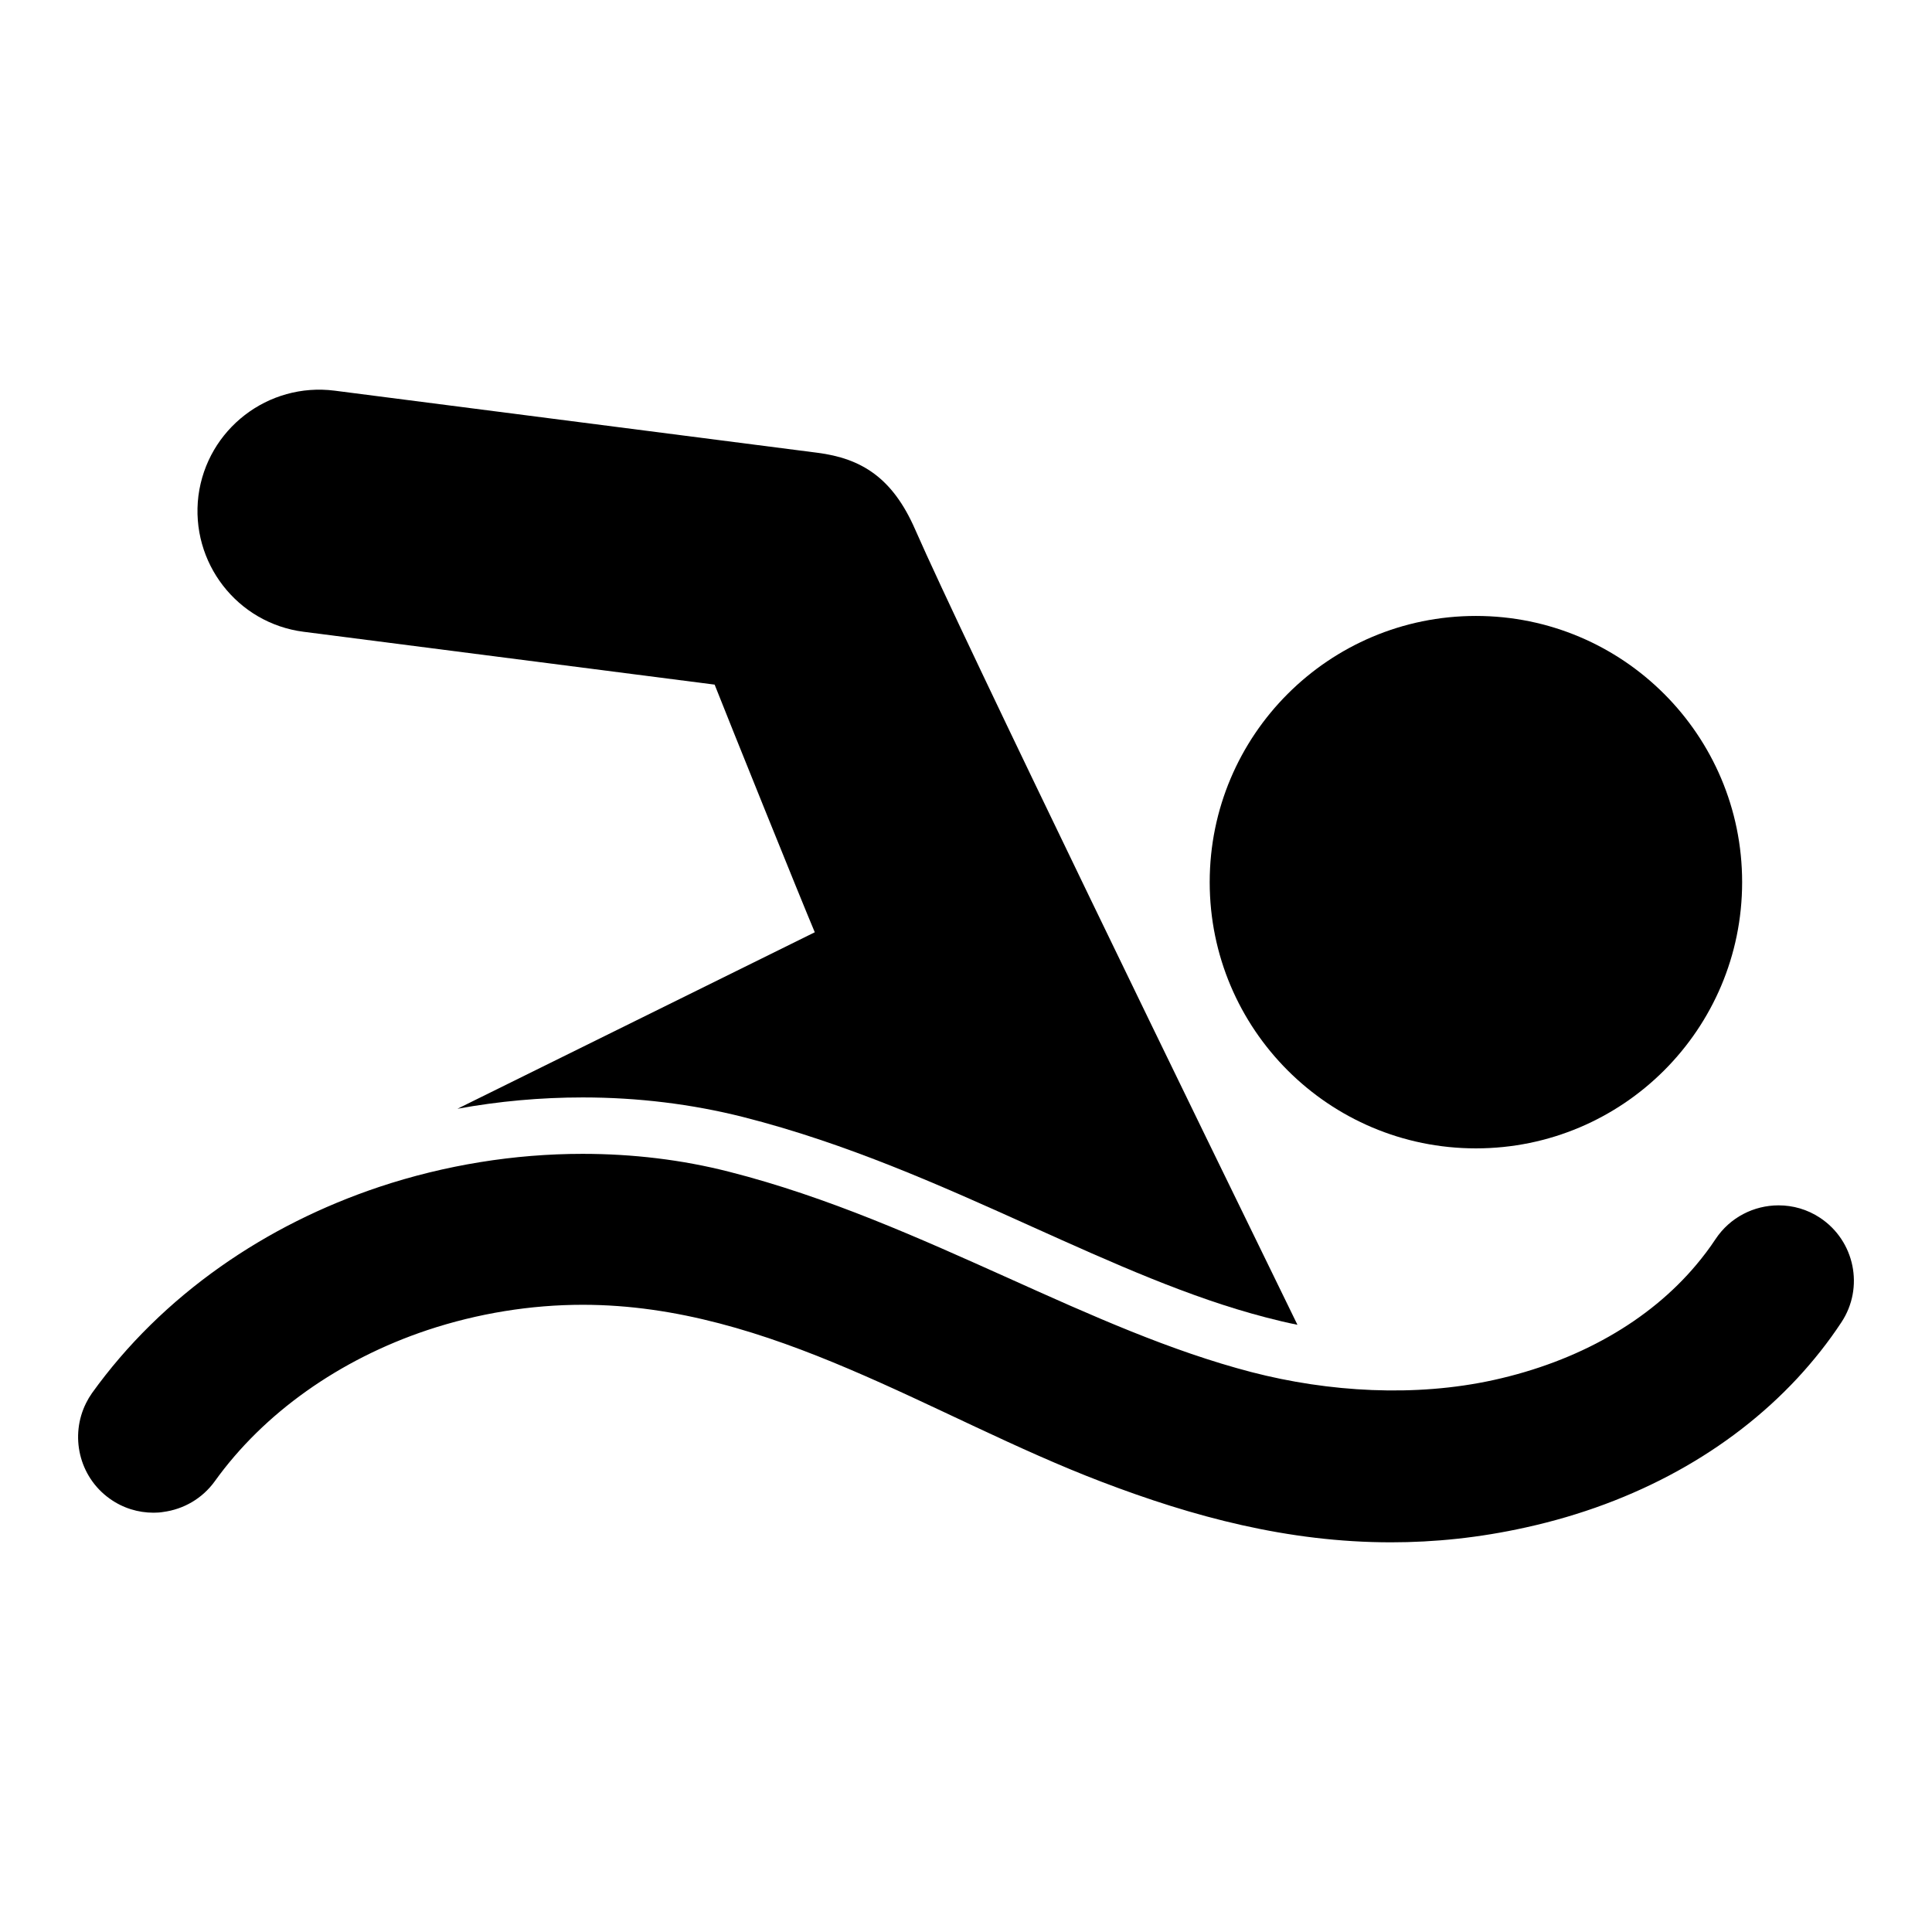
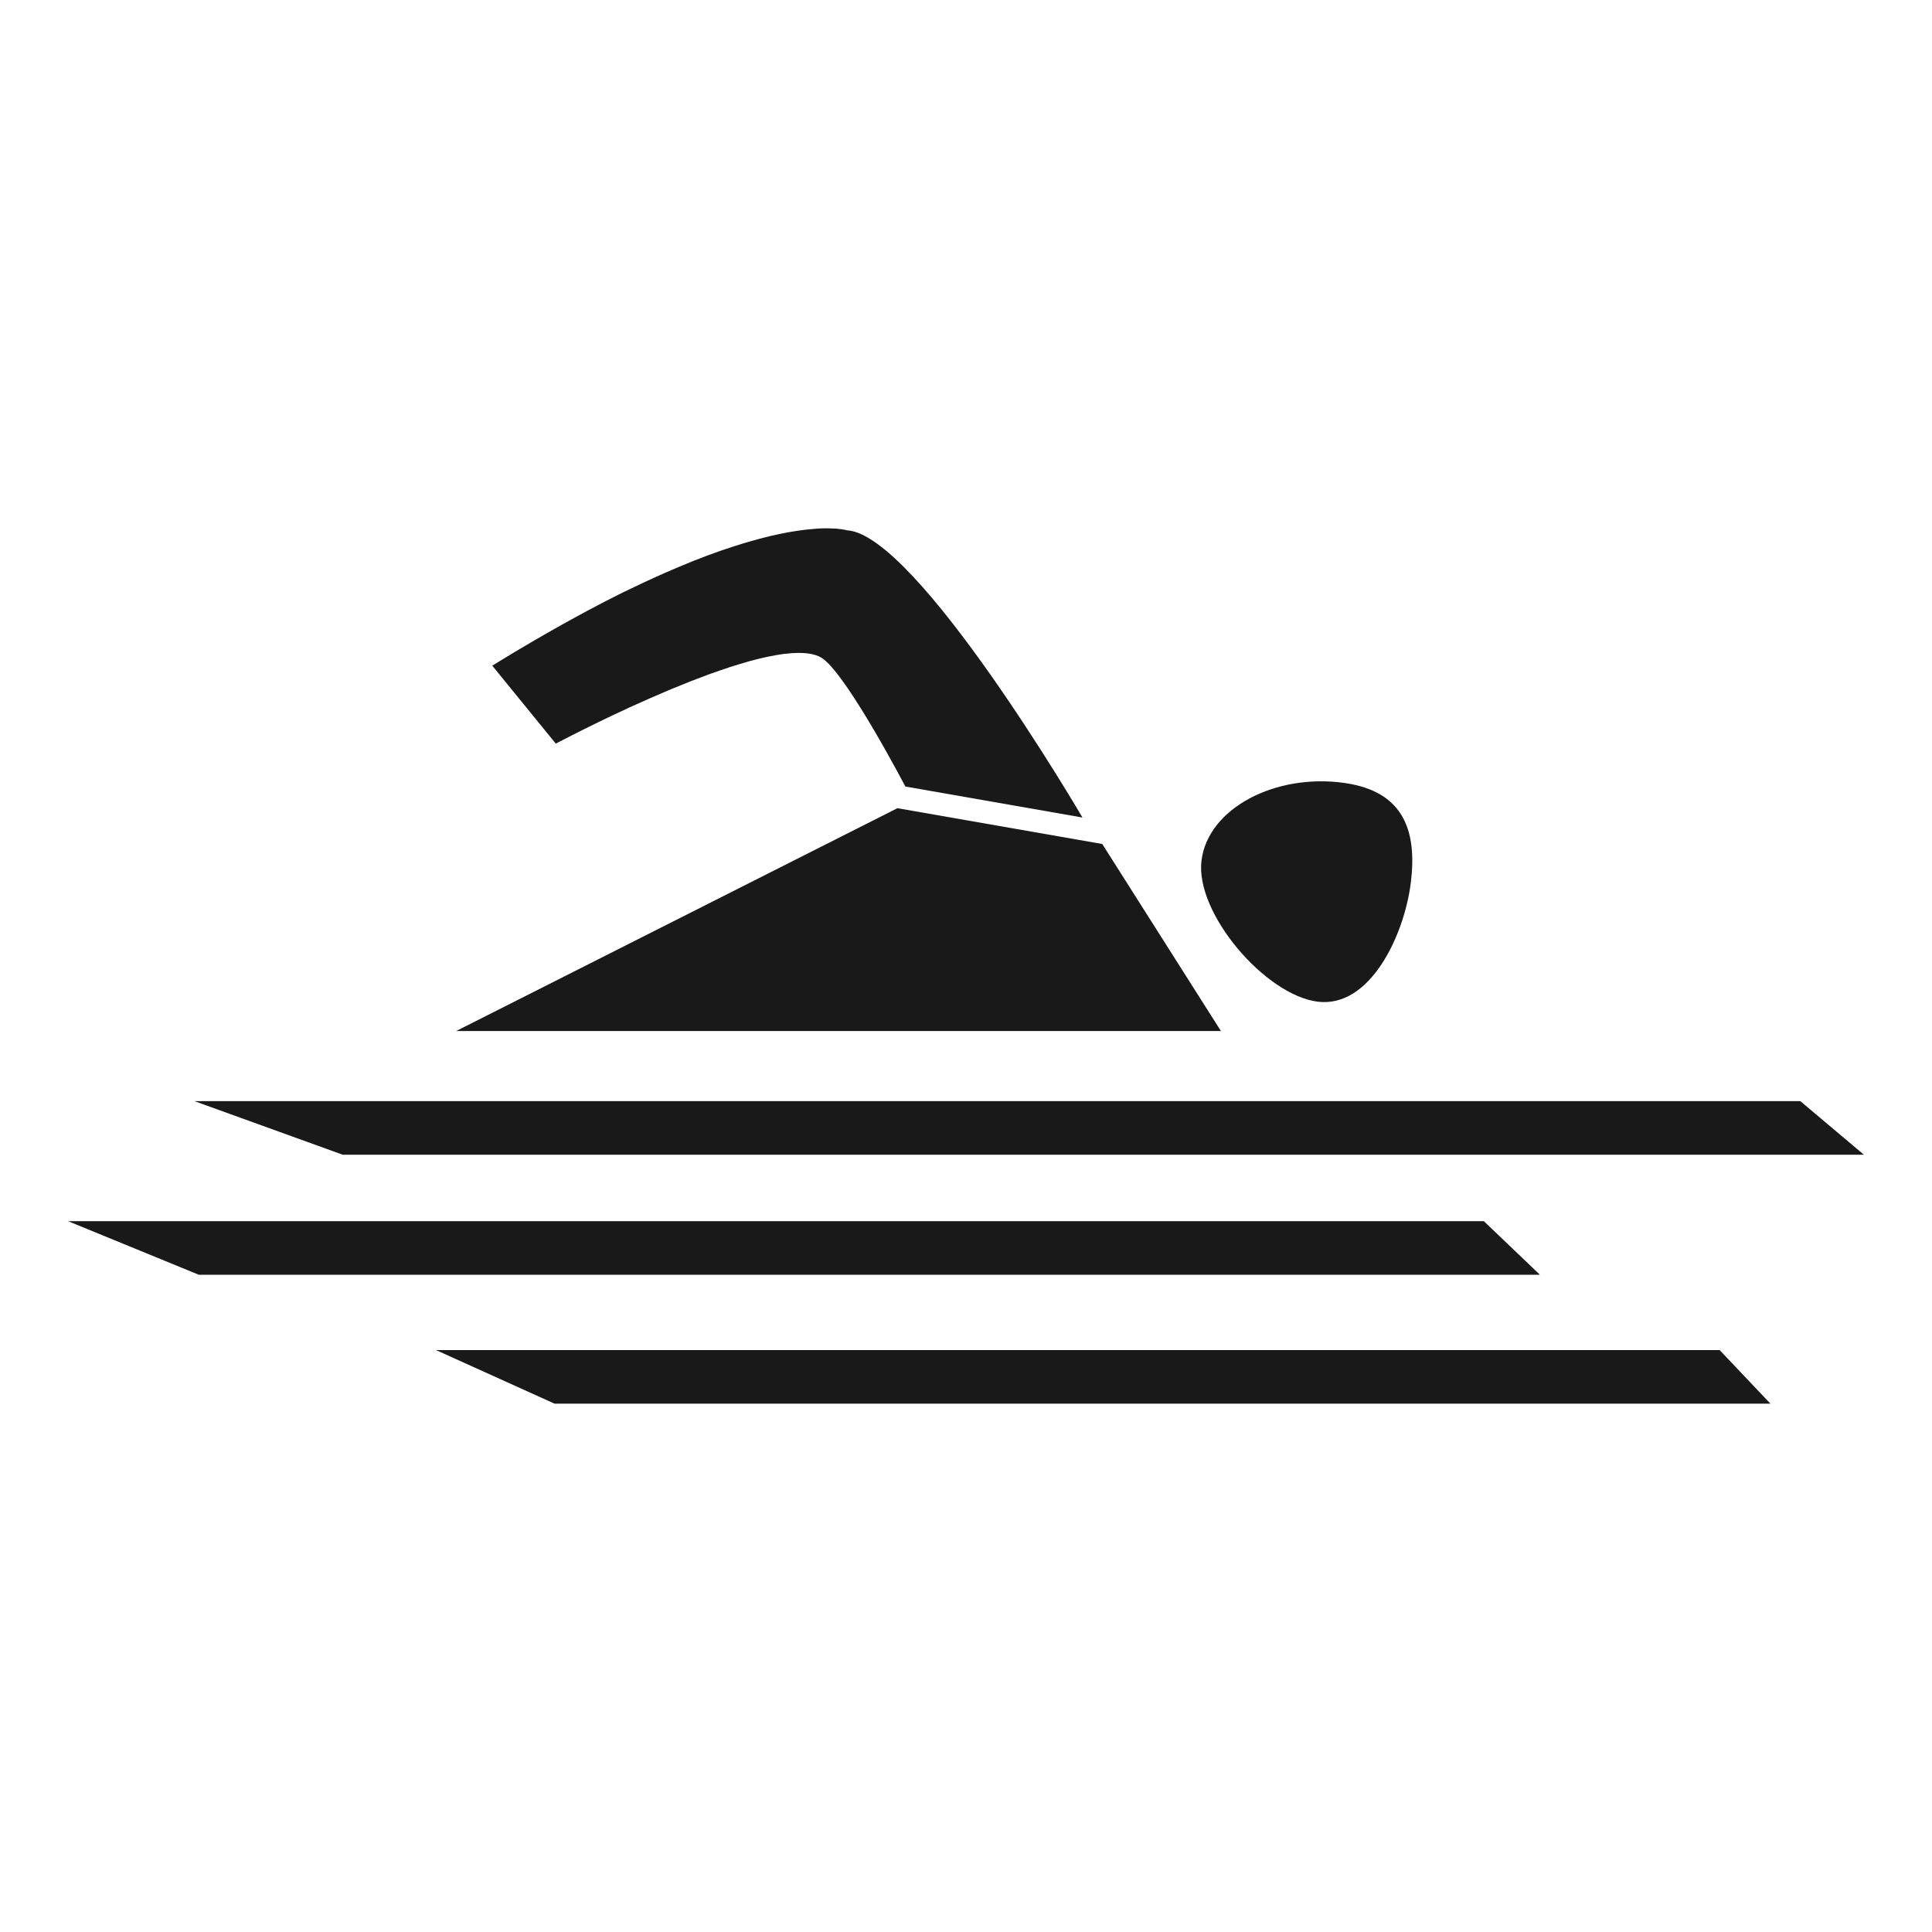
- <svg xmlns="http://www.w3.org/2000/svg" version="1.1" x="0" y="0" width="1024" height="1024" viewBox="0, 0, 1024, 1024">
-   <g id="Turnen_&amp;_Leichtathletik" display="none">
-     <g>
-       <path d="M403.379,250.239 C450.933,244.73 485.098,201.287 479.63,153.184 C474.203,105.082 431.226,70.56 383.699,76.056 C336.145,81.565 302.007,125.008 307.448,173.11 C312.861,221.213 355.825,255.734 403.379,250.239 z" fill="#010002" />
-       <path d="M901.288,867.951 C833.999,752.409 624.719,379.101 589.978,318.172 C657.801,296.286 719.773,316.267 768.505,385.309 C808.139,441.47 900.835,387.625 860.722,330.78 C766.409,197.162 625.747,163.983 484.934,248.539 C479.041,252.061 452.66,266.807 446.712,270.384 C359.127,322.941 277.805,312.991 217.04,226.9 C177.366,170.726 84.669,224.598 124.796,281.43 C202.349,391.257 311.189,433.165 425.703,397.657 C461.609,460.04 495.719,523.559 528.473,587.682 C480.055,612.693 435.214,643.912 393.539,680.612 C368.926,702.306 372.969,730.756 389.496,749.929 C393.498,758.672 520.853,839.898 576.013,873.392 C635.203,909.352 688.897,815.916 629.927,780.106 C594.268,758.467 558.636,736.8 522.991,715.133 C557.321,691.74 645.508,653.148 650.182,649.421 C703.108,740.5 756.144,831.443 809.084,922.467 C843.921,982.438 936.275,928.1 901.288,867.951 z" fill="#010002" />
-     </g>
-   </g>
-   <g id="Tischtennis" display="none">
-     <g>
-       <path d="M973.452,763.141 C875.637,702.416 795.14,613.654 717.286,528.378 C713.556,521.031 708.215,513.909 700.812,507.2 C652.082,463.118 609.482,413.321 566.506,363.861 C620.933,311.533 677.159,261.173 735.503,213.156 C783.576,173.554 714.868,105.689 667.245,144.916 C602.266,198.35 540.005,254.707 479.843,313.501 C463.894,315.769 448.6,322.797 437.543,334.042 C434.731,336.891 432.314,339.908 430.102,342.982 C417.133,350.198 407.893,363.636 408.567,383.352 C409.748,417.875 410.535,460.457 384.896,487.221 C360.344,512.878 311.915,499.459 283.052,491.231 C262.473,485.384 245.98,492.506 235.597,505.044 L214.756,500.434 C214.681,461.825 187.955,427.077 148.728,418.437 C103.316,408.448 39.069,437.161 29.079,482.554 C19.108,527.947 67.107,572.89 112.519,582.842 C151.783,591.482 190.635,571.166 206.903,536.175 L223.396,539.792 C223.471,558.871 233.742,577.576 257.432,584.286 C320.274,602.128 389.338,606.289 443.278,563.838 C465.956,545.977 480.818,522.362 490.376,496.292 C520.251,530.496 550.632,564.232 583.505,595.606 C517.252,652.825 481.418,741.25 461.814,830.537 C448.488,891.167 541.542,916.975 554.905,856.195 C573.947,769.494 605.49,676.534 691.066,641.861 C762.117,717.879 837.01,791.928 924.779,846.411 C977.8,879.435 1026.248,795.902 973.452,763.141 z" fill="#010002" />
-       <path d="M450.643,272.325 C450.643,320.301 411.751,359.194 363.774,359.194 C315.797,359.194 276.905,320.301 276.905,272.325 C276.905,224.348 315.797,185.455 363.774,185.455 C411.751,185.455 450.643,224.348 450.643,272.325 z" fill="#010002" />
-       <path d="M233.686,393.098 C233.686,409.981 220,423.666 203.117,423.666 C186.235,423.666 172.549,409.981 172.549,393.098 C172.549,376.216 186.235,362.53 203.117,362.53 C220,362.53 233.686,376.216 233.686,393.098 z" fill="#010002" />
-     </g>
-   </g>
-   <g id="Tennis" display="none">
-     <g>
-       <path d="M764.256,238.093 C747.958,230.711 728.767,237.942 721.388,254.234 L686.274,331.764 C686.274,331.764 600.502,366.587 585.382,371.487 C556.062,380.984 521.202,378.012 467.534,392.247 L365.818,417.341 L294.396,364.02 C307.842,340.681 330.522,301.294 336.194,291.337 C342.33,280.559 356.126,265.985 363.103,258.928 C377.731,261.128 393.165,259.184 408.225,253.254 C431.973,243.905 452.619,225.474 466.36,201.346 C480.087,177.23 485.401,150.069 481.319,124.864 C477.031,98.408 463.029,77.208 441.889,65.17 C430.228,58.534 417.37,55.167 403.68,55.167 C392.671,55.167 381.482,57.375 370.423,61.731 C346.664,71.085 326.02,89.518 312.293,113.634 C298.56,137.746 293.245,164.91 297.328,190.119 C299.91,206.062 306.184,220.442 315.513,231.856 C313.108,241.253 307.782,260.196 301.346,271.499 C295.526,281.713 265.194,334.374 255.228,351.682 L254.548,352.856 C252.169,354.113 249.938,355.751 247.974,357.804 C238.052,368.158 238.393,384.602 248.753,394.531 L337.424,479.539 C343.767,485.539 352.817,488.769 362.119,487.331 L366.203,486.7 L454.239,473.137 L478.965,655.391 L414.726,924.068 C411.349,941.924 421.286,960.121 438.919,966.542 C458.521,973.682 480.197,963.58 487.335,943.978 L578.397,721.062 L613.996,796.303 L588.464,925.134 C584.49,946.01 601.11,963.163 621.169,966.331 C642.375,969.677 660.8,955.213 665.619,933.996 L702.224,792.982 C703.154,786.954 702.633,780.456 700.344,774.337 L699.05,770.871 L663.034,674.497 L630.543,437.927 L727.012,394.756 L729.653,393.574 C737.548,390.005 744.048,383.354 747.181,374.546 L781.401,278.458 C786.937,262.784 779.685,245.085 764.256,238.093 z M339.561,129.165 C354.294,103.288 379.413,86.566 403.558,86.566 C411.833,86.566 419.504,88.546 426.36,92.444 C453.797,108.068 459.503,149.958 439.08,185.825 C424.353,211.7 399.234,228.421 375.085,228.421 C366.81,228.421 359.137,226.443 352.286,222.541 C339.183,215.083 330.586,201.37 328.079,183.928 C325.518,166.119 329.594,146.668 339.561,129.165 z" fill="#000000" />
-       <path d="M442.682,285.846 C437.751,327.934 467.879,366.035 509.967,370.96 C552.051,375.885 590.16,345.757 595.083,303.671 C600.004,261.589 569.874,223.48 527.79,218.559 C485.704,213.632 447.597,243.76 442.682,285.846 z" fill="#000000" />
-       <path d="M742.206,164.218 C742.206,180.227 729.228,193.205 713.219,193.205 C697.21,193.205 684.232,180.227 684.232,164.218 C684.232,148.209 697.21,135.231 713.219,135.231 C729.228,135.231 742.206,148.209 742.206,164.218 z" fill="#000000" />
-     </g>
-   </g>
-   <g id="Schwimmen">
-     <g>
-       <path d="M160.968,334.863 L378.768,362.863 C386.369,382.163 424.668,477.163 431.869,494.163 C431.869,494.163 431.869,494.163 431.768,494.163 C368.668,525.363 305.568,556.463 242.468,587.663 C264.368,583.663 286.568,581.663 308.868,581.663 C338.068,581.663 366.668,585.163 393.968,592.063 C449.068,606.063 498.868,628.462 546.968,650.163 C589.868,669.463 630.468,687.764 670.968,698.264 C676.668,699.764 682.168,701.064 687.668,702.163 C639.668,603.863 510.568,338.963 485.068,280.663 C473.068,253.163 456.568,242.963 433.169,239.963 L177.369,207.063 C142.069,202.563 109.769,227.463 105.169,262.763 C100.768,298.063 125.668,330.363 160.968,334.863 z" fill="#000000" />
-       <path d="M58.068,794.263 C65.168,799.363 73.268,801.763 81.368,801.763 C83.168,801.763 84.868,801.662 86.568,801.363 C97.168,799.963 107.168,794.363 113.868,785.063 C139.768,748.962 179.868,720.563 226.568,704.962 C253.368,696.063 281.368,691.563 308.868,691.563 C408.568,691.563 494.068,751.163 584.067,785.462 C632.267,803.862 682.567,817.462 737.267,817.462 C760.267,817.462 784.067,815.063 808.767,809.563 C866.868,796.763 916.667,769.163 952.667,730.462 C961.267,721.162 969.066,711.362 975.967,700.862 C988.167,682.462 983.067,657.662 964.667,645.462 C957.867,640.962 950.267,638.862 942.667,638.862 C929.667,638.862 916.967,645.162 909.267,656.762 C906.167,661.461 902.767,665.961 899.067,670.362 C874.067,700.162 836.567,721.562 791.567,731.462 C750.067,740.563 704.267,737.862 663.368,727.263 C620.368,716.063 578.767,697.363 534.567,677.462 C487.567,656.362 439.067,634.462 386.468,621.063 C361.468,614.663 335.268,611.563 308.768,611.563 C272.668,611.563 235.968,617.462 201.068,629.063 C170.568,639.263 142.268,653.462 116.868,671.363 C90.068,690.263 67.168,712.763 48.768,738.363 C47.568,740.063 46.568,741.763 45.668,743.563 C36.968,760.863 41.768,782.563 58.068,794.263 z" fill="#000000" />
-       <path d="M923.367,467.562 C923.367,545.49 860.194,608.662 782.267,608.662 C704.34,608.662 641.167,545.49 641.167,467.562 C641.167,389.635 704.34,326.462 782.267,326.462 C860.194,326.462 923.367,389.635 923.367,467.562 z" fill="#000000" />
-     </g>
-   </g>
-   <g id="Ski_&amp;_Berg" display="none">
-     <path d="M457.054,161.028 C457.054,110.008 498.394,68.667 549.415,68.667 C600.435,68.667 641.776,110.008 641.776,161.028 C641.776,212.048 600.435,253.389 549.415,253.389 C498.394,253.389 457.054,212.048 457.054,161.028 z M338.831,475.056 C349.952,441.806 405.368,253.389 405.368,253.389 C372.118,253.389 324.091,249.694 279.757,286.639 C235.424,323.583 205.868,386.389 198.479,434.417 C191.091,478.75 224.341,493.528 261.285,504.611 C298.193,515.694 331.479,500.917 338.831,475.056 z M822.656,347.708 C816.191,334.778 803.149,327.684 789.554,327.647 L789.554,290.333 L752.609,290.333 L752.609,341.391 L649.497,392.965 L557.506,297.907 C557.321,297.722 557.062,297.648 556.841,297.464 C551.521,290.924 541.804,285.309 534.637,282.944 L442.276,260.778 L372.081,500.917 C364.693,545.25 364.693,578.5 409.026,615.444 L530.943,715.859 L530.943,918.389 C530.943,938.819 547.457,955.333 567.887,955.333 C588.354,955.333 604.831,938.819 604.831,918.389 L604.831,696.722 C604.831,686.895 600.989,677.511 594.007,670.602 L588.206,664.802 L501.387,552.639 L541.398,387.534 L615.213,463.788 C622.343,471.176 631.986,475.056 641.776,475.056 C647.391,475.056 653.081,473.763 658.29,471.176 L752.609,423.998 L752.609,955.333 L789.554,955.333 L789.554,405.526 L806.068,397.251 C824.355,388.125 831.781,365.959 822.656,347.708 z M364.693,608.056 L346.22,726.278 C346.22,726.352 346.22,726.462 346.22,726.61 L274.954,904.682 C267.381,923.672 276.58,945.174 295.533,952.747 C300.04,954.557 304.695,955.333 309.276,955.333 C323.943,955.333 337.797,946.614 343.634,932.095 L414.789,754.171 C417.191,750.329 419.149,746.043 420.146,741.092 L434.924,689.37 C386.896,648.694 364.693,633.917 364.693,608.056 z" fill="#000000" id="Icon1" display="none" />
-     <path d="M241.631,286.235 C191.512,286.235 150.875,245.598 150.875,195.479 C150.875,145.36 191.512,104.723 241.631,104.723 C291.749,104.723 332.387,145.36 332.387,195.479 C332.387,245.598 291.749,286.235 241.631,286.235 L241.631,286.235 z M347.547,338.905 L421.45,368.638 L358.869,417.579 C341.844,430.9 338.839,455.494 352.147,472.519 C359.875,482.381 371.38,487.545 383.008,487.545 C391.435,487.545 399.935,484.834 407.086,479.241 L453.979,442.565 L499.437,478.308 L407.013,548.114 C398.12,554.823 392.514,564.992 391.595,576.093 C390.675,587.169 394.502,598.147 402.156,606.23 L495.095,704.518 L457.966,722.745 C438.573,732.263 430.564,755.716 440.094,775.133 C446.89,788.981 460.799,797.028 475.249,797.028 C481.05,797.028 486.926,795.727 492.47,793.004 L577.289,751.349 C588.451,745.866 596.351,735.391 598.546,723.15 C600.766,710.908 597.013,698.36 588.476,689.32 L489.072,584.225 L587.139,510.175 C596.829,502.853 602.569,491.457 602.704,479.326 C602.802,467.183 597.295,455.678 587.752,448.171 L517.468,392.913 L523.135,388.484 C534.162,379.862 539.743,366.013 537.781,352.165 C535.818,338.317 526.606,326.566 513.629,321.341 L376.74,266.303 C356.698,258.232 333.895,267.947 325.837,288.002 C317.778,308.056 327.492,330.834 347.547,338.905 L347.547,338.905 z M518.388,301.899 C521.528,301.899 524.717,300.942 527.477,298.98 L793.796,108.513 C800.824,103.484 802.456,93.708 797.427,86.68 C792.398,79.652 782.622,78.008 775.581,83.049 L509.262,273.503 C502.234,278.532 500.602,288.308 505.631,295.349 C508.698,299.617 513.494,301.899 518.388,301.899 L518.388,301.899 z M564.103,353.796 C567.158,358.077 571.966,360.346 576.848,360.346 C580,360.346 583.177,359.402 585.924,357.427 L852.256,166.985 C859.272,161.956 860.903,152.18 855.874,145.152 C850.857,138.124 841.094,136.492 834.053,141.521 L567.734,331.963 C560.693,336.98 559.074,346.768 564.103,353.796 L564.103,353.796 z M871.783,675.288 C868.287,667.364 859.039,663.794 851.127,667.315 L307.56,908.305 C286.561,917.602 262.36,911.224 248.671,892.776 L245.151,888.029 C240.012,881.099 230.211,879.627 223.256,884.791 C216.314,889.942 214.854,899.755 220.018,906.698 L223.538,911.432 C239.092,932.407 262.949,943.876 287.591,943.876 C298.545,943.876 309.645,941.607 320.243,936.921 L863.823,695.944 C871.71,692.436 875.279,683.187 871.783,675.288 L871.783,675.288 z" fill="#000000" id="Icon2" />
-   </g>
-   <g id="Handball" display="none">
-     <path d="M401.843,201.993 C401.843,234.075 425.444,260.082 454.558,260.082 C483.672,260.082 507.273,234.075 507.273,201.993 C507.273,169.912 483.672,143.905 454.558,143.905 C425.444,143.905 401.843,169.912 401.843,201.993 z" fill="#000000" />
-     <path d="M826.666,89.485 C858.749,89.485 884.741,115.485 884.741,147.561 C884.741,179.645 858.749,205.655 826.666,205.655 C794.583,205.655 768.572,179.643 768.572,147.561 C768.572,115.485 794.584,89.485 826.666,89.485 z" fill="#000000" />
-     <path d="M754.667,165.333 C760.164,172.296 769.622,182.923 773.906,190.667 C776.448,195.36 781.011,195.354 785.333,204 C787.841,209.014 790.275,206.432 793.333,210.667 C794.642,212.505 802.185,212.572 803.681,214.258 L733.529,275.886 C729.559,279.372 724.899,281.766 719.926,282.852 L591.671,311.001 C589.948,311.374 588.244,311.491 586.546,311.563 L592.233,553.097 L613.187,587.654 L784,577.333 C829.333,582.667 823.767,591.552 834.667,613.333 C845.56,635.103 832,650.667 806.667,664 L641.333,684 C602.667,692 577.881,691.497 566.072,672.057 L534.502,619.971 L479.209,700.92 L392.669,931.982 C386.163,949.349 370.937,959.849 354.866,959.849 C349.681,959.849 344.397,958.757 339.298,956.437 C318.448,946.945 308.5,920.625 317.107,897.634 L405.643,661.237 C406.965,657.714 408.69,654.391 410.778,651.328 L463.554,574.081 L432.271,370.902 L295.793,440.612 C291.487,442.808 286.956,443.844 282.488,443.844 C270.472,443.844 258.976,436.298 253.611,423.49 C246.257,405.931 253.205,385.123 269.158,377.01 L390.666,315.215 L424.45,297.693 C427.554,296.089 430.769,295.241 434.005,294.802 L570.74,245.782 C573.385,244.247 576.181,242.97 579.257,242.283 L582.4,241.61 L584.874,240.724 L584.883,241.059 L699.948,215.81 L754.667,165.333 z" fill="#000000" />
-   </g>
-   <g id="Gymnastik" display="none">
-     <g id="Icon_1" display="none">
-       <path d="M714.195,220.796 C733.081,220.796 749.034,213.958 762.058,200.283 C775.083,186.608 781.594,170.329 781.594,151.444 C781.594,132.558 775.083,116.279 762.058,102.604 C749.032,88.929 733.077,82.092 714.195,82.092 C695.308,82.092 679.353,88.929 666.333,102.604 C653.308,116.279 646.797,132.558 646.797,151.444 C646.797,170.329 653.308,186.608 666.333,200.283 C679.357,213.958 695.31,220.796 714.195,220.796 z" fill="#010002" />
-       <path d="M764.012,236.424 L666.333,236.424 L496.371,62.556 C489.86,56.031 481.72,52.448 471.952,51.811 C462.184,51.174 454.043,54.429 447.532,61.579 C441.017,68.743 437.436,77.208 436.787,86.976 C436.137,96.744 439.067,104.884 445.578,111.395 L623.354,293.078 L623.354,896.734 C623.354,907.155 626.935,916.27 634.099,924.085 C641.263,931.899 650.054,935.806 660.472,935.806 C670.891,935.806 680.008,931.899 687.822,924.085 C695.636,916.27 699.544,907.155 699.544,896.734 L699.544,568.533 L730.801,568.533 L730.801,896.734 C730.801,907.155 734.382,916.27 741.546,924.085 C748.709,931.899 757.5,935.806 767.919,935.806 C778.337,935.806 787.455,931.899 795.269,924.085 C803.083,916.27 806.991,907.155 806.991,896.734 L806.991,293.078 L982.813,111.395 C989.324,104.884 992.581,96.744 992.581,86.976 C992.581,77.208 989,68.743 981.836,61.579 C974.672,54.415 966.207,51.161 956.439,51.811 C946.671,52.462 938.531,56.045 932.02,62.556 L764.012,236.424 z" fill="#010002" />
-       <path d="M406.507,502.111 C394.785,490.39 381.11,484.529 365.482,484.529 L222.87,484.529 C207.242,484.529 194.217,490.39 183.799,502.111 L41.187,648.63 C34.676,656.444 31.419,665.235 31.419,675.003 C31.419,684.771 35,692.91 42.164,699.423 C49.328,705.932 57.793,709.191 67.561,709.191 C77.329,709.191 85.469,705.284 91.98,697.469 L201.381,584.162 L201.381,736.541 L78.305,736.541 C66.584,736.541 56.816,740.448 49.002,748.262 C41.187,756.077 37.28,765.845 37.28,777.562 C37.28,790.589 41.187,801.005 49.002,808.819 L189.659,953.384 C194.87,962.504 203.008,968.364 214.079,970.967 C225.15,973.573 235.242,971.619 244.36,965.106 C254.778,959.898 261.616,951.431 264.872,939.709 C268.121,927.988 266.492,916.919 259.988,906.498 L179.891,824.448 L181.845,824.448 L410.414,824.448 L330.317,906.498 C325.107,916.919 323.806,927.988 326.41,939.709 C329.014,951.431 335.527,960.55 345.946,967.059 C356.364,972.272 366.785,973.573 377.203,970.967 C387.621,968.364 396.088,962.504 402.6,953.384 L541.304,808.819 C550.421,801.005 554.979,791.237 554.979,779.516 C554.979,767.798 550.745,757.702 542.28,749.239 C533.816,740.772 524.372,736.541 513.954,736.541 L388.924,736.541 L388.924,586.115 L498.325,697.469 C504.836,705.284 512.651,709.191 521.768,709.191 C530.885,709.191 539.024,705.932 546.188,699.423 C553.351,692.91 556.932,684.771 556.932,675.003 C556.932,665.235 553.676,656.444 547.164,648.63 L406.507,502.111 L406.507,502.111 z" fill="#010002" />
-       <path d="M296.129,470.854 C315.015,470.854 330.97,464.016 343.992,450.341 C357.017,436.666 363.528,420.061 363.528,400.525 C363.528,380.989 357.017,364.384 343.992,350.709 C330.968,337.034 315.015,330.196 296.129,330.196 C277.244,330.196 261.291,337.034 248.267,350.709 C235.242,364.384 228.731,380.989 228.731,400.525 C228.731,420.061 235.242,436.666 248.267,450.341 C261.291,464.016 277.244,470.854 296.129,470.854 z" fill="#010002" />
-     </g>
-     <g id="Icon_2">
-       <path d="M805.92,37.954 C653.854,51.356 541.642,127.259 476.227,236.987 C432.388,291.944 344.816,459.727 312.968,547.559 C255.221,656.782 204.865,786.736 165.457,903.886 C141.367,975.526 249.532,1022.264 273.759,950.302 C303.231,862.654 338.836,767.891 379.072,679.951 C419.002,769.317 459.575,858.391 503.138,946.055 C536.903,1014.106 638.505,954.427 604.863,886.605 C560.011,796.366 518.349,704.685 477.301,612.697 C477.822,610.918 478.481,609.186 479.033,607.422 C485.872,609.37 493.417,609.968 501.728,608.388 C564.535,596.596 627.342,584.835 690.196,573.044 C717.045,567.999 727.334,538.619 723.102,515.097 C710.406,444.608 670.246,395.57 620.258,349.17 C612.836,323.93 588.088,301.604 560.625,279.416 C616.302,189.407 707.201,140.553 825.517,130.126 C885.901,124.836 865.783,32.695 805.92,37.954 z M577.078,438.612 C592.611,454.774 605.829,471.779 615.811,491.468 C585.42,497.172 555.013,502.861 524.621,508.565 C539.955,483.877 557.604,460.57 577.078,438.612 z" fill="#010002" />
-       <path d="M787.995,277.484 C787.995,322.156 751.781,358.37 707.109,358.37 C662.437,358.37 626.223,322.156 626.223,277.484 C626.223,232.812 662.437,196.598 707.109,196.598 C751.781,196.598 787.995,232.812 787.995,277.484 z" fill="#010002" />
-     </g>
-   </g>
-   <g id="Gesang" display="none">
-     <path d="M501.578,421.171 L847.526,365.063 L847.526,834.101 C847.526,872.922 818.602,903.927 773.452,915.353 C723.843,927.628 676.017,906.858 666.461,868.844 C656.947,830.745 689.439,789.928 739.006,777.526 C761.39,772.004 783.476,773.151 801.909,779.649 L801.909,497.029 L548.384,543.411 L547.195,894.923 C546.982,928.18 516.911,960.927 473.758,971.588 C424.785,983.863 373.392,960.545 367.913,925.674 C358.526,888.042 390.594,847.65 439.736,835.332 C461.822,829.811 483.442,830.915 501.578,837.286 L501.578,421.171 z M371.523,593.19 L372.755,158.726 C372.755,158.726 467.387,153.672 559.937,298.804 C559.937,298.804 560.192,223.881 489.048,169.047 C350.117,72.037 350.499,49.102 350.499,49.102 C323.995,52.202 321.277,72.335 321.277,72.335 L321.277,529.819 C301.399,522.853 277.614,521.622 253.234,527.695 C199.292,541.032 164.039,585.587 174.36,626.999 C180.434,665.268 236.839,690.964 290.738,677.415 C338.097,665.607 371.184,629.845 371.438,593.19 L371.523,593.19 z M623.138,312.439 C639.617,308.319 651.128,295.874 651.213,283.132 L651.255,283.132 L651.68,131.968 C651.68,131.968 684.597,130.226 716.792,180.728 C716.792,180.728 716.835,154.649 692.072,135.62 C643.737,101.854 643.907,93.869 643.907,93.869 C634.69,94.931 633.714,101.939 633.714,101.939 L633.714,261.13 C626.833,258.667 618.593,258.242 610.098,260.323 C591.282,264.953 579.092,280.498 582.66,294.897 C584.784,308.234 604.407,317.153 623.138,312.439 z M786.237,312.821 C797.705,309.975 805.69,301.268 805.775,292.391 L806.072,187.099 C806.072,187.099 829.008,185.867 851.434,221.035 C851.434,221.035 851.476,202.856 834.274,189.605 C800.593,166.074 800.678,160.51 800.678,160.51 C794.264,161.275 793.585,166.159 793.585,166.159 L793.585,277.058 C788.785,275.359 783.009,275.062 777.105,276.548 C764.023,279.776 755.486,290.565 757.992,300.588 C759.436,309.89 773.112,316.134 786.237,312.821 z" fill="#010002" />
-   </g>
-   <g id="Fussball" display="none">
-     <g>
-       <path d="M644.792,113.679 C644.792,150.292 615.111,179.973 578.498,179.973 C541.885,179.973 512.204,150.292 512.204,113.679 C512.204,77.066 541.885,47.385 578.498,47.385 C615.111,47.385 644.792,77.066 644.792,113.679 z" fill="#000000" />
-       <path d="M847.169,766.889 C883.784,766.889 913.447,796.562 913.447,833.169 C913.447,869.784 883.784,899.469 847.169,899.469 C810.553,899.469 780.869,869.782 780.869,833.169 C780.869,796.562 810.555,766.889 847.169,766.889 z" fill="#000000" />
-       <path d="M379.008,553.817 L193.372,451.481 C168.527,437.801 137.275,446.826 123.568,471.684 C109.868,496.529 118.913,527.789 143.767,541.489 L370.72,666.6 C394.07,679.453 423.409,672.328 438.26,650.142 L477.961,590.698 L547.497,683.082 L656.328,946.783 C664.511,966.604 683.658,978.586 703.87,978.586 C710.39,978.586 717.035,977.34 723.448,974.692 C749.669,963.86 762.179,933.821 751.354,907.583 L640.013,637.794 C638.35,633.773 636.181,629.981 633.555,626.484 L567.185,538.326 L606.526,306.447 L778.158,386.004 C783.573,388.509 789.272,389.693 794.891,389.693 C810.002,389.693 824.46,381.08 831.207,366.464 C840.455,346.424 831.717,322.677 811.654,313.417 L658.847,242.893 L616.361,222.897 C612.458,221.066 608.415,220.098 604.346,219.598 L432.389,163.653 C429.063,161.901 425.546,160.444 421.678,159.66 L417.726,158.891 L414.614,157.88 L414.603,158.263 L269.9,129.447 L175.441,54.142 C158.2,40.376 133.035,43.194 119.277,60.482 C105.507,77.738 108.349,102.888 125.605,116.642 L227.668,198.009 C232.66,201.987 238.521,204.719 244.776,205.959 L406.066,238.084 C408.233,238.511 410.376,238.644 412.512,238.726 L405.36,514.378 L379.008,553.817 z" fill="#000000" />
-     </g>
+ <svg xmlns="http://www.w3.org/2000/svg" version="1.1" x="0" y="0" width="142" height="142" viewBox="0, 0, 142, 142">
+   <g id="Layer_1">
+     <path d="M88.31,63.241 C88.798,59.384 93.771,56.816 98.849,57.551 C103.173,58.183 104.175,61.057 103.689,64.914 C103.199,68.772 100.691,74.111 96.841,73.622 C92.979,73.13 87.82,67.095 88.31,63.241" fill="#1A1919" />
+     <path d="M62.25,38.978 C62.25,38.978 62.222,38.968 62.169,38.956 C62.157,38.953 62.127,38.948 62.111,38.944 C62.059,38.932 62,38.921 61.915,38.906 C61.878,38.901 61.821,38.896 61.777,38.89 C61.688,38.878 61.597,38.867 61.479,38.857 C61.414,38.852 61.328,38.851 61.255,38.846 C61.128,38.839 61,38.833 60.85,38.831 C60.644,38.829 60.421,38.834 60.167,38.847 C60.122,38.849 60.069,38.854 60.024,38.857 C59.799,38.872 59.556,38.893 59.292,38.922 C59.194,38.934 59.09,38.946 58.986,38.96 C58.732,38.992 58.46,39.033 58.174,39.082 C58.071,39.1 57.977,39.114 57.871,39.134 C57.482,39.205 57.065,39.292 56.618,39.398 C56.517,39.422 56.405,39.451 56.299,39.477 C55.936,39.569 55.552,39.671 55.148,39.786 C54.985,39.834 54.818,39.883 54.648,39.933 C54.224,40.062 53.776,40.206 53.309,40.364 C53.179,40.408 53.058,40.447 52.924,40.493 C52.329,40.701 51.701,40.937 51.04,41.197 C50.866,41.266 50.68,41.344 50.503,41.417 C49.982,41.629 49.442,41.857 48.88,42.103 C48.651,42.203 48.421,42.304 48.185,42.412 C47.528,42.71 46.842,43.03 46.131,43.377 C46.011,43.436 45.896,43.486 45.776,43.546 C44.95,43.955 44.076,44.405 43.179,44.886 C42.921,45.021 42.655,45.169 42.394,45.311 C41.694,45.692 40.972,46.095 40.226,46.522 C39.933,46.689 39.643,46.854 39.344,47.029 C38.325,47.622 37.28,48.244 36.181,48.925 L40.851,54.657 C40.851,54.657 40.893,54.634 40.951,54.605 C40.975,54.592 40.977,54.592 41.007,54.575 C41.089,54.533 41.208,54.472 41.357,54.394 C41.382,54.38 41.406,54.367 41.434,54.355 C41.593,54.27 41.778,54.175 41.997,54.065 C42.035,54.045 42.074,54.025 42.113,54.006 C42.333,53.896 42.569,53.775 42.837,53.642 C42.86,53.628 42.879,53.618 42.902,53.609 C43.174,53.472 43.475,53.325 43.788,53.173 C43.854,53.14 43.917,53.108 43.986,53.075 C44.297,52.925 44.625,52.766 44.969,52.603 C45.049,52.564 45.128,52.529 45.21,52.489 C45.565,52.323 45.933,52.15 46.312,51.975 C46.378,51.946 46.447,51.916 46.514,51.884 C46.886,51.714 47.267,51.545 47.658,51.372 C47.706,51.35 47.754,51.327 47.804,51.308 C48.211,51.128 48.624,50.949 49.044,50.774 C49.136,50.735 49.227,50.696 49.318,50.659 C49.731,50.487 50.148,50.318 50.568,50.151 C50.659,50.116 50.75,50.08 50.84,50.044 C51.271,49.875 51.699,49.712 52.125,49.556 C52.191,49.533 52.254,49.511 52.319,49.488 C52.739,49.338 53.159,49.192 53.569,49.058 C53.608,49.045 53.646,49.032 53.683,49.019 C54.106,48.882 54.523,48.759 54.93,48.642 C55.003,48.622 55.078,48.599 55.151,48.579 C55.547,48.472 55.929,48.378 56.299,48.296 C56.371,48.28 56.437,48.267 56.505,48.254 C56.881,48.176 57.245,48.111 57.586,48.066 C57.623,48.062 57.658,48.059 57.694,48.056 C58.035,48.013 58.359,47.99 58.66,47.988 C58.674,47.988 58.693,47.984 58.708,47.984 C58.712,47.984 58.715,47.988 58.721,47.988 C59.1,47.988 59.444,48.023 59.745,48.095 C59.754,48.098 59.764,48.098 59.77,48.101 C60.076,48.176 60.338,48.293 60.545,48.459 C62.457,49.973 66.54,57.808 66.54,57.808 L79.56,60.087 C79.56,60.087 67.381,39.241 62.25,38.978" fill="#1A1919" />
+     <path d="M136.997,84.872 L25.193,84.872 L14.291,80.933 L132.322,80.933 L136.997,84.872" fill="#1A1919" />
+     <path d="M113.183,93.694 L14.614,93.694 L5.003,89.755 L109.061,89.755 L113.183,93.694" fill="#1A1919" />
+     <path d="M130.126,103.169 L40.763,103.169 L32.049,99.231 L126.393,99.231 L130.126,103.169" fill="#1A1919" />
+     <path d="M89.735,75.777 L81.015,62.033 L79.272,61.728 L66.251,59.452 L65.962,59.4 L33.534,75.777 L89.735,75.777" fill="#1A1919" />
  </g>
</svg>
